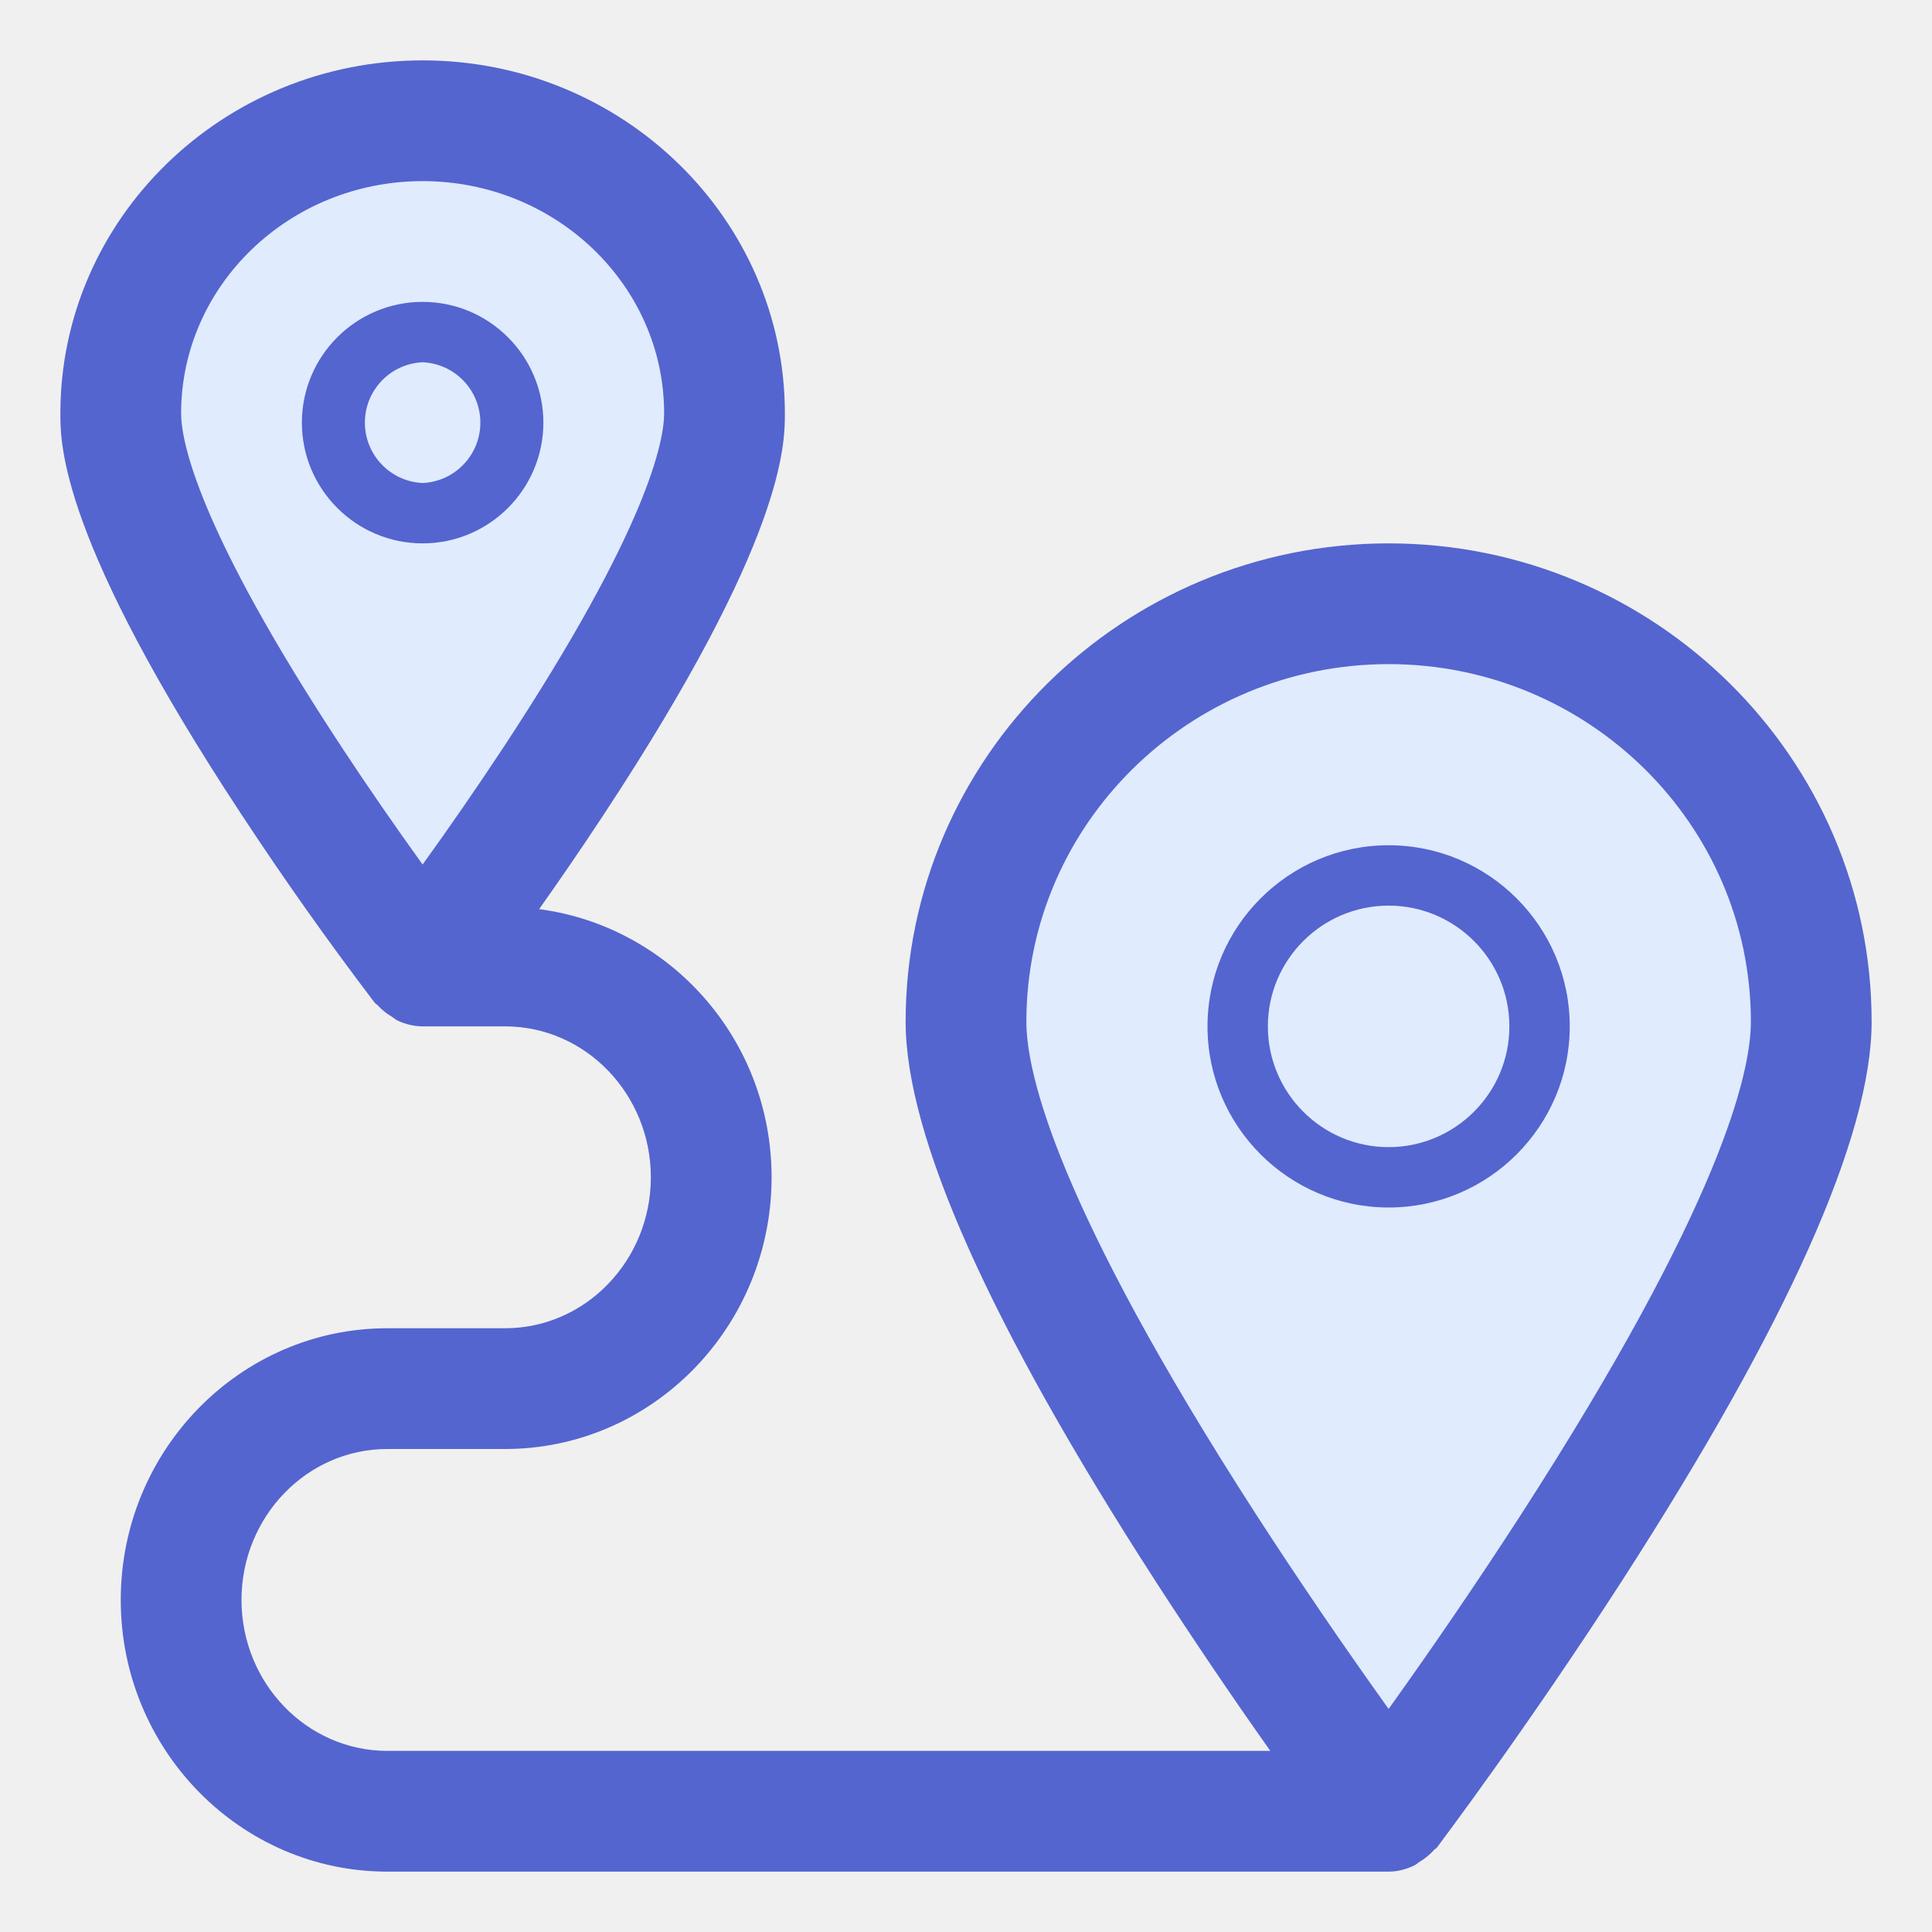
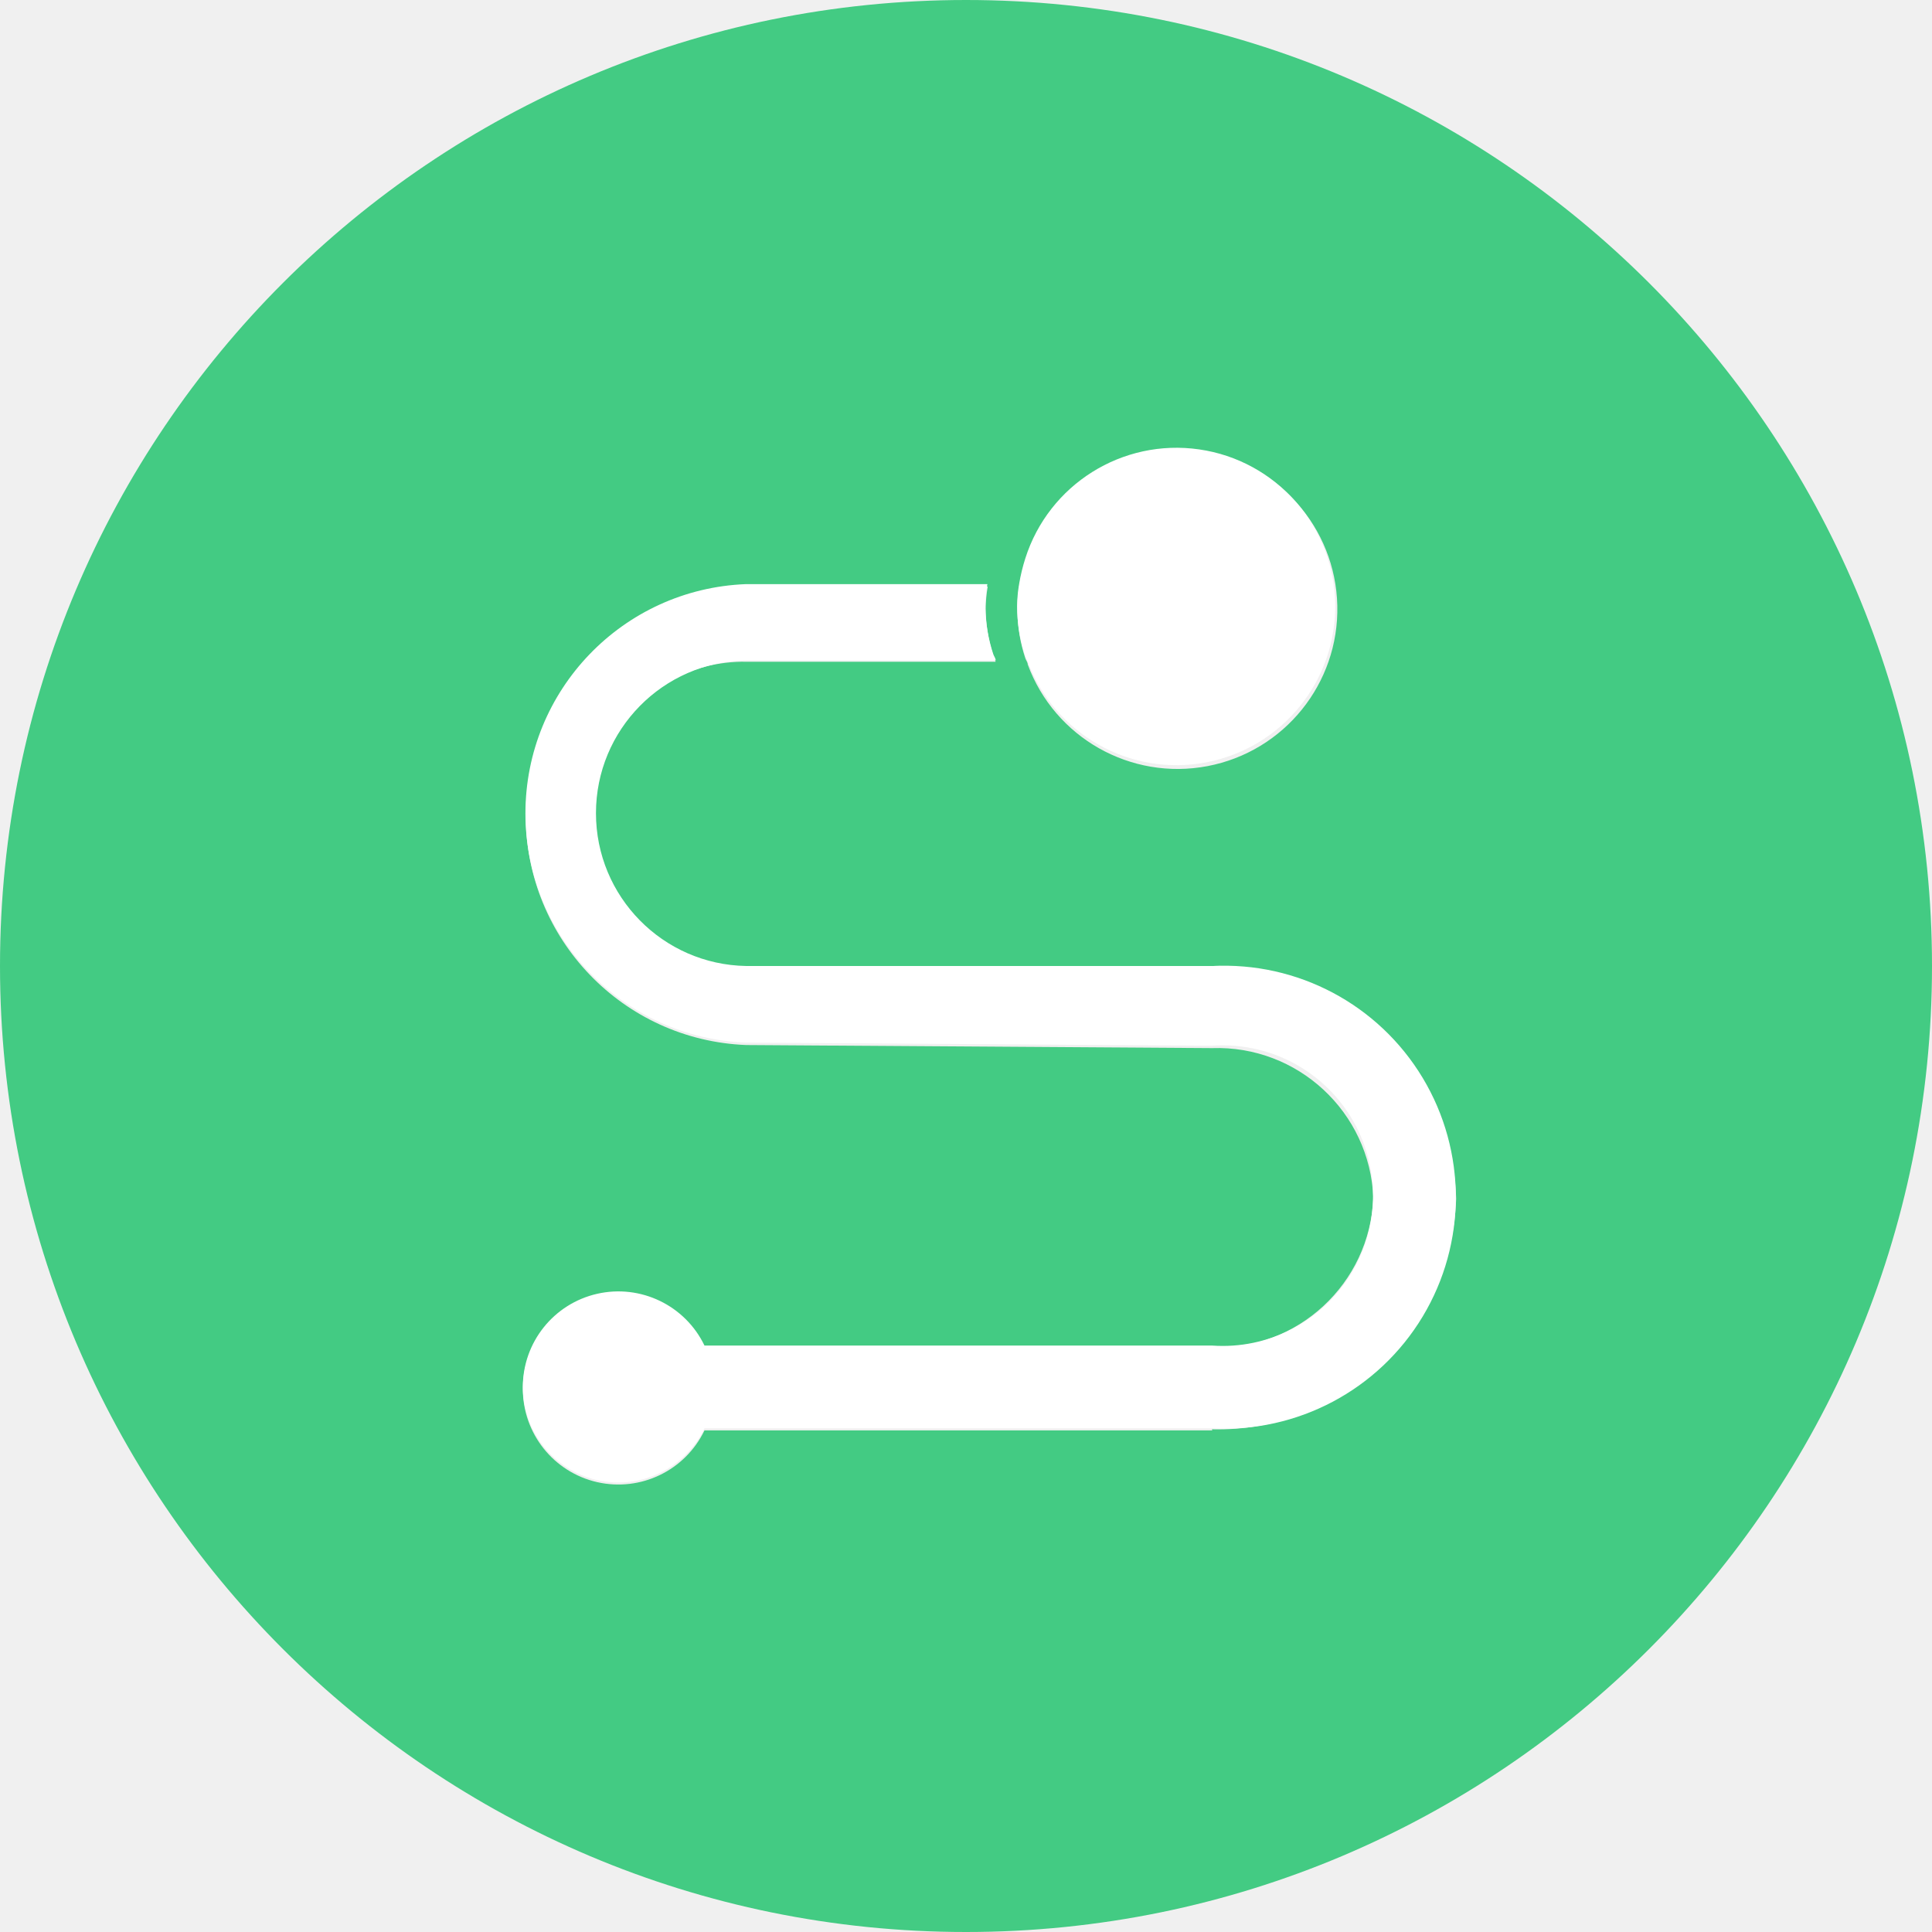
- <svg xmlns="http://www.w3.org/2000/svg" t="1754650378452" class="icon" viewBox="0 0 1024 1024" version="1.1" p-id="29046" width="200" height="200">
-   <path d="M639.136 820.384C689.6 898.688 736 960 736 960s46.336-61.312 96.864-139.616C893.44 726.528 960 608.224 960 541.536 960 419.2 859.712 320 736 320s-224 99.2-224 221.536c0 66.72 66.56 184.992 127.136 278.848zM154.816 414.272C190.88 469.088 224 512 224 512s33.12-42.912 69.184-97.728C336.448 348.576 384 265.792 384 219.072 384 133.44 312.352 64 224 64S64 133.44 64 219.072c0 46.72 47.552 129.504 90.816 195.2z" fill="#E0EBFE" p-id="29047" />
-   <path d="M736 288c-141.152 0-256 113.728-256 253.536 0 60.544 44.48 160.224 132.256 296.224A2626.144 2626.144 0 0 0 673.28 928H205.28C162.656 928 128 892.096 128 848S162.656 768 205.28 768h62.432c77.888 0 141.248-64.608 141.248-144 0-73.12-53.92-132.992-123.2-142.144 10.336-14.624 21.984-31.488 34.144-49.984C416 286.016 416 235.648 416 219.072 416 115.936 329.888 32 224 32S32 115.936 32 219.072c0 16.576 0 66.944 96.096 212.8a1781.12 1781.12 0 0 0 70.56 99.68c0.384 0.48 0.992 0.672 1.408 1.152a31.36 31.36 0 0 0 7.36 6.016c1.152 0.704 2.048 1.6 3.264 2.176A31.52 31.52 0 0 0 224 544h43.712c42.592 0 77.248 35.904 77.248 80S310.304 704 267.712 704H205.28C127.36 704 64 768.608 64 848S127.36 992 205.28 992H736c4.832 0 9.28-1.248 13.408-3.168 1.216-0.544 2.112-1.472 3.232-2.176a31.392 31.392 0 0 0 7.424-6.144c0.416-0.48 1.056-0.704 1.472-1.216 1.92-2.56 47.616-63.168 98.24-141.568C947.456 701.76 992 602.08 992 541.536 992 401.728 877.152 288 736 288zM266.464 396.672A1822.528 1822.528 0 0 1 224 458.208a1777.984 1777.984 0 0 1-42.464-61.536C104.32 279.488 96 233.44 96 219.072 96 151.232 153.408 96 224 96s128 55.232 128 123.072c0 14.368-8.32 60.416-85.536 177.6z m539.52 406.368A2634.816 2634.816 0 0 1 736 905.76a2644.288 2644.288 0 0 1-70.016-102.72C559.84 638.528 544 568.576 544 541.536 544 437.024 630.112 352 736 352s192 85.024 192 189.536c0 27.04-15.84 96.96-122.016 261.504z" fill="#5465CF" p-id="29048" />
-   <path d="M736 448c-52.928 0-96 43.072-96 96s43.072 96 96 96 96-43.072 96-96-43.072-96-96-96z m0 160c-35.296 0-64-28.704-64-64s28.704-64 64-64 64 28.704 64 64-28.704 64-64 64zM224 160c-35.296 0-64 28.704-64 64s28.704 64 64 64 64-28.704 64-64-28.704-64-64-64z m0 96a32.032 32.032 0 0 1 0-64 32.032 32.032 0 0 1 0 64z" fill="#5465CF" p-id="29049" />
+ <svg xmlns="http://www.w3.org/2000/svg" t="1754990778141" class="icon" viewBox="0 0 1024 1024" version="1.1" p-id="22023" width="200" height="200">
+   <path d="M512 0a512 512 0 1 0 512 512A512 512 0 0 0 512 0z m28.16 310.854a97.094 97.094 0 0 1 3.281-13.521 84.666 84.666 0 1 1 1.28 54.854c0-1.094-0.908-2.188-1.28-3.281a83.386 83.386 0 0 1-4.212-25.228 73.146 73.146 0 0 1 0.908-12.8z m102.4 447.279H373.388a50.641 50.641 0 1 1 0-43.892H642.327a82.828 82.828 0 0 0 85.574-79.36 82.828 82.828 0 0 0-85.574-79.36l-246.807-1.629a121.6 121.6 0 0 1 0-243.014h128a73.169 73.169 0 0 0-1.094 11.892 83.386 83.386 0 0 0 4.026 24.692c0 1.094 0.908 2.188 1.28 3.281h-132.212a81.012 81.012 0 1 0 0 162.001L642.327 512a126.72 126.72 0 0 1 129.466 123.345 126.534 126.534 0 0 1-129.466 122.228z" fill="#43CB83" p-id="22024" />
+   <path d="M642.374 512H395.52a81.012 81.012 0 0 1 0-162.001h132.212c0-1.094-0.908-2.188-1.28-3.281a83.409 83.409 0 0 1-4.212-25.228 73.193 73.193 0 0 1 1.094-11.892h-128a121.6 121.6 0 0 0 0 243.014l246.854 1.652a79.663 79.663 0 1 1 0.186 158.906H373.388a50.641 50.641 0 1 0 0 43.892h268.986a122.694 122.694 0 1 0 0-245.039z" fill="#FFFFFF" p-id="22025" />
+   <path d="M544.745 350.72a84.108 84.108 0 1 0-1.28-54.854 97.303 97.303 0 0 0-3.281 13.521 73.123 73.123 0 0 0-1.094 11.892 83.409 83.409 0 0 0 4.212 26.159 25.972 25.972 0 0 0 1.443 3.281z" fill="#FFFFFF" p-id="22026" />
</svg>
